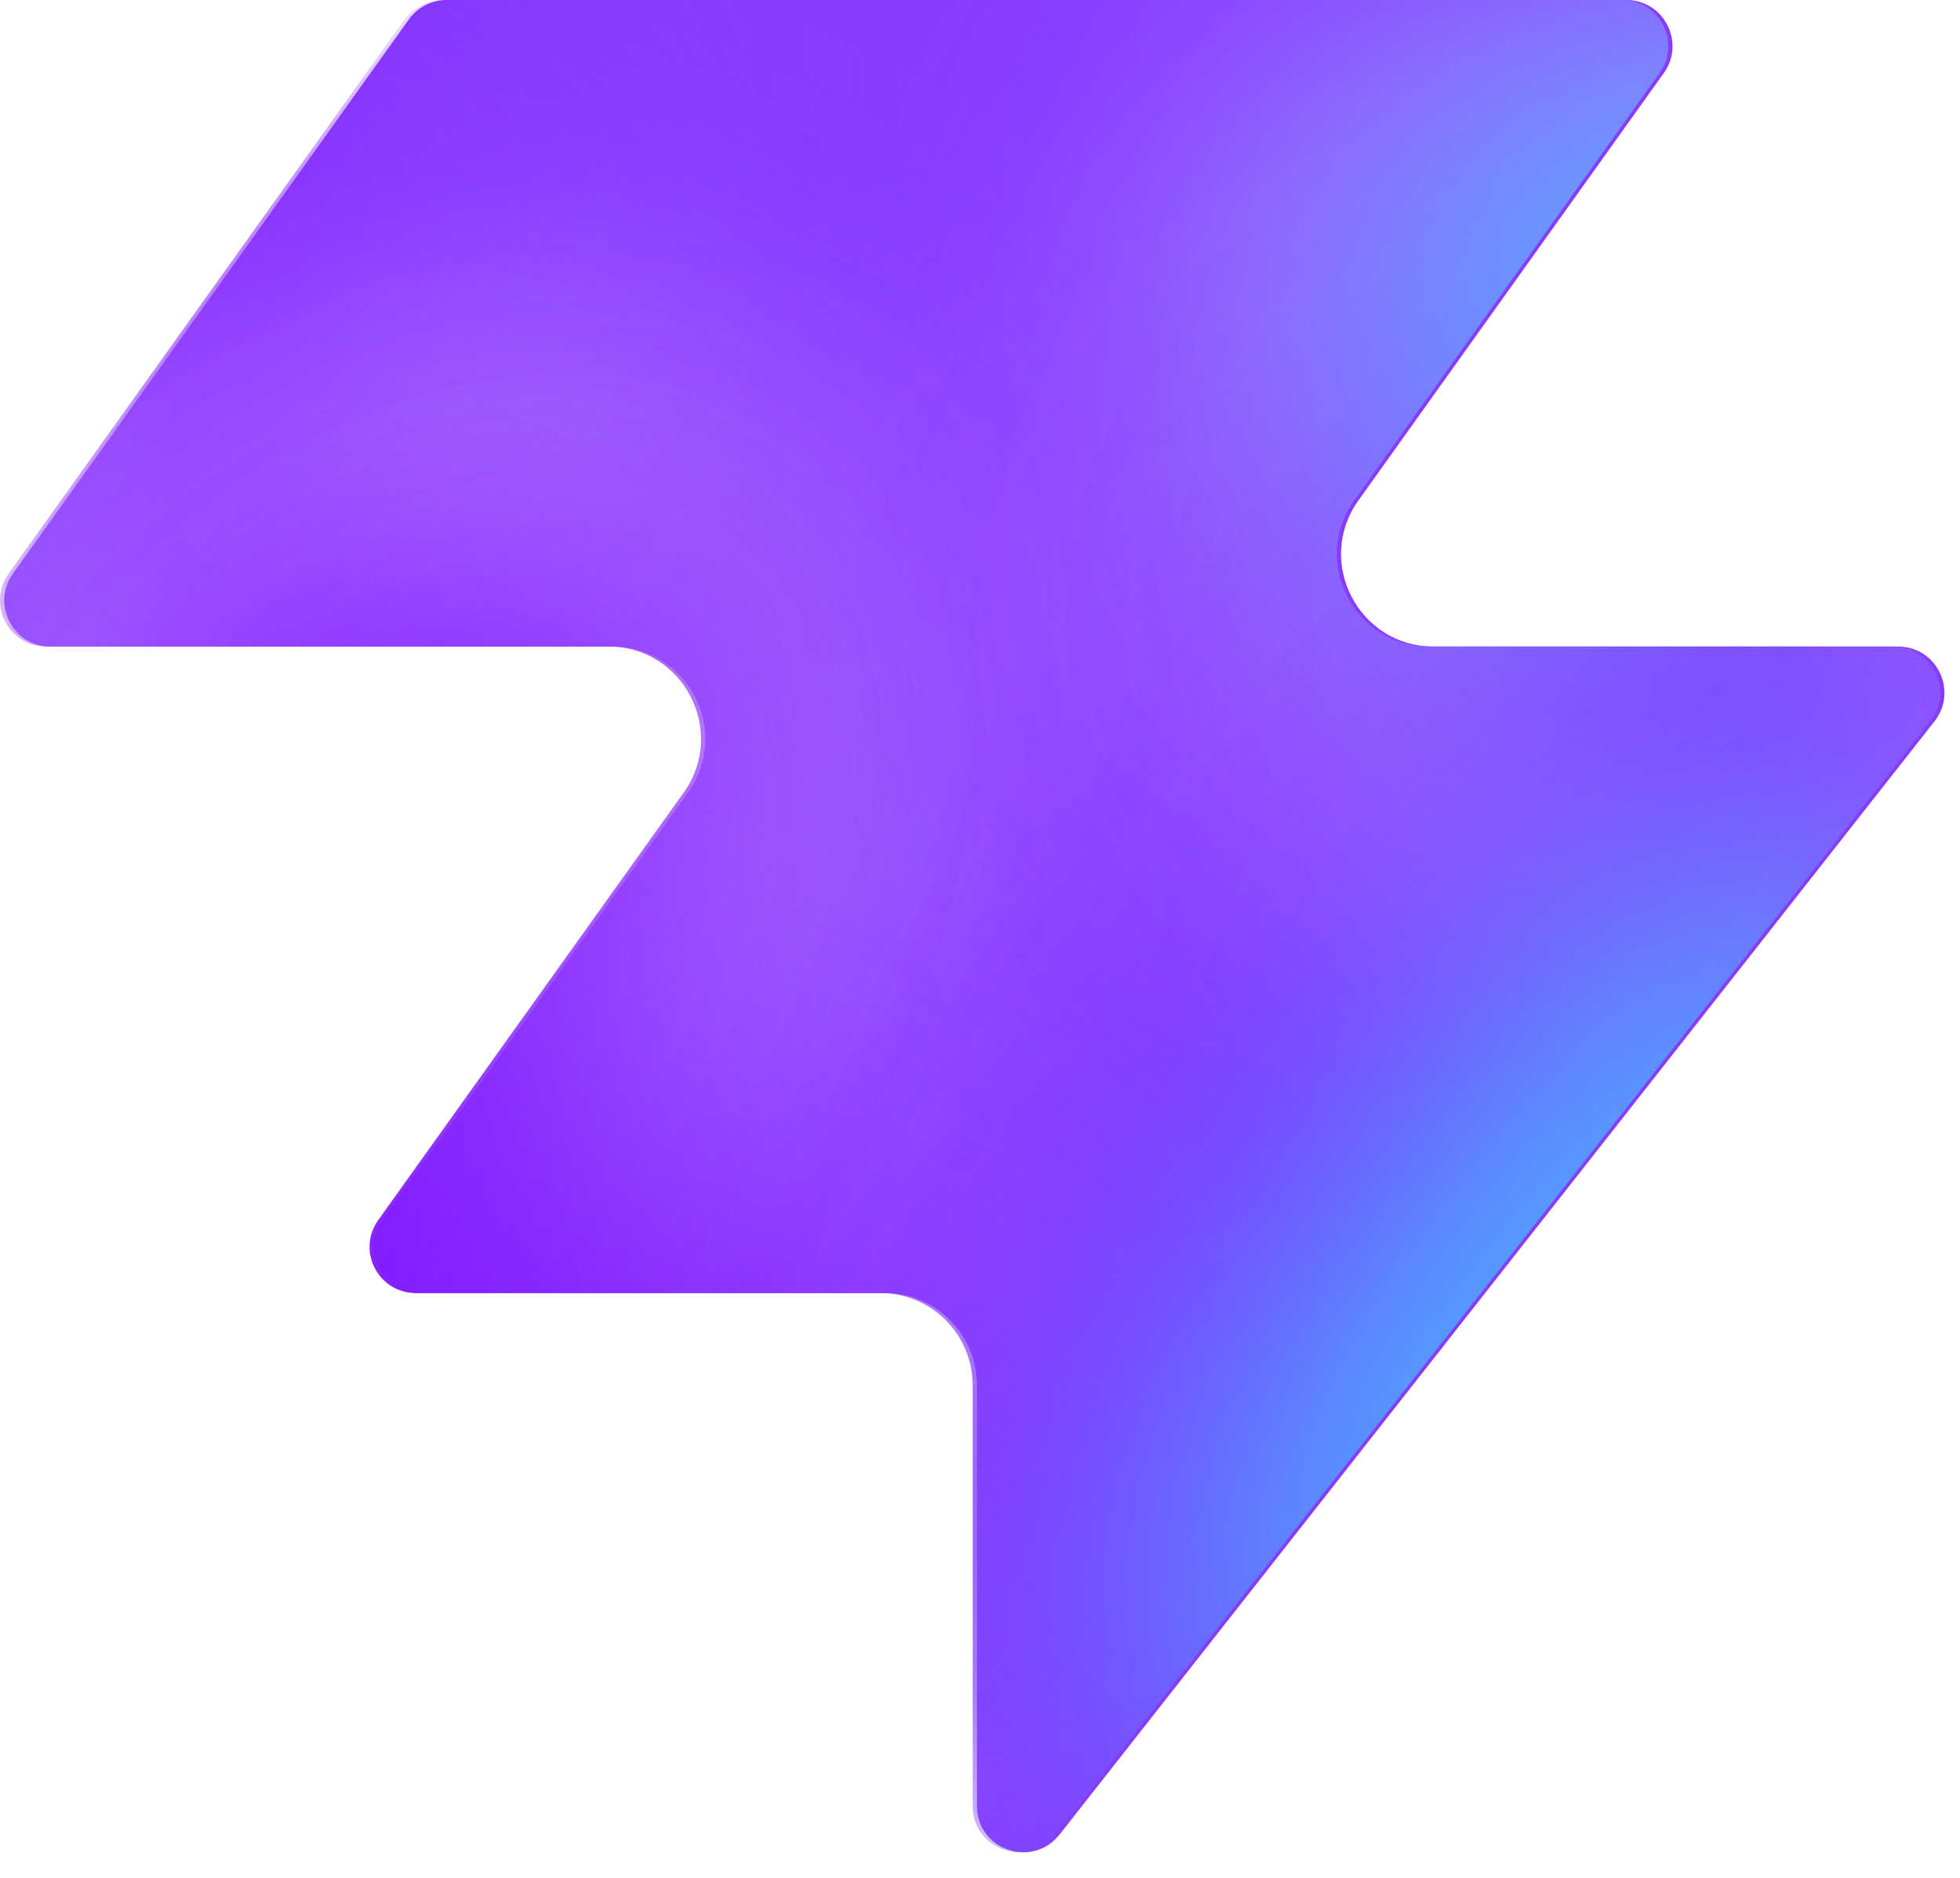
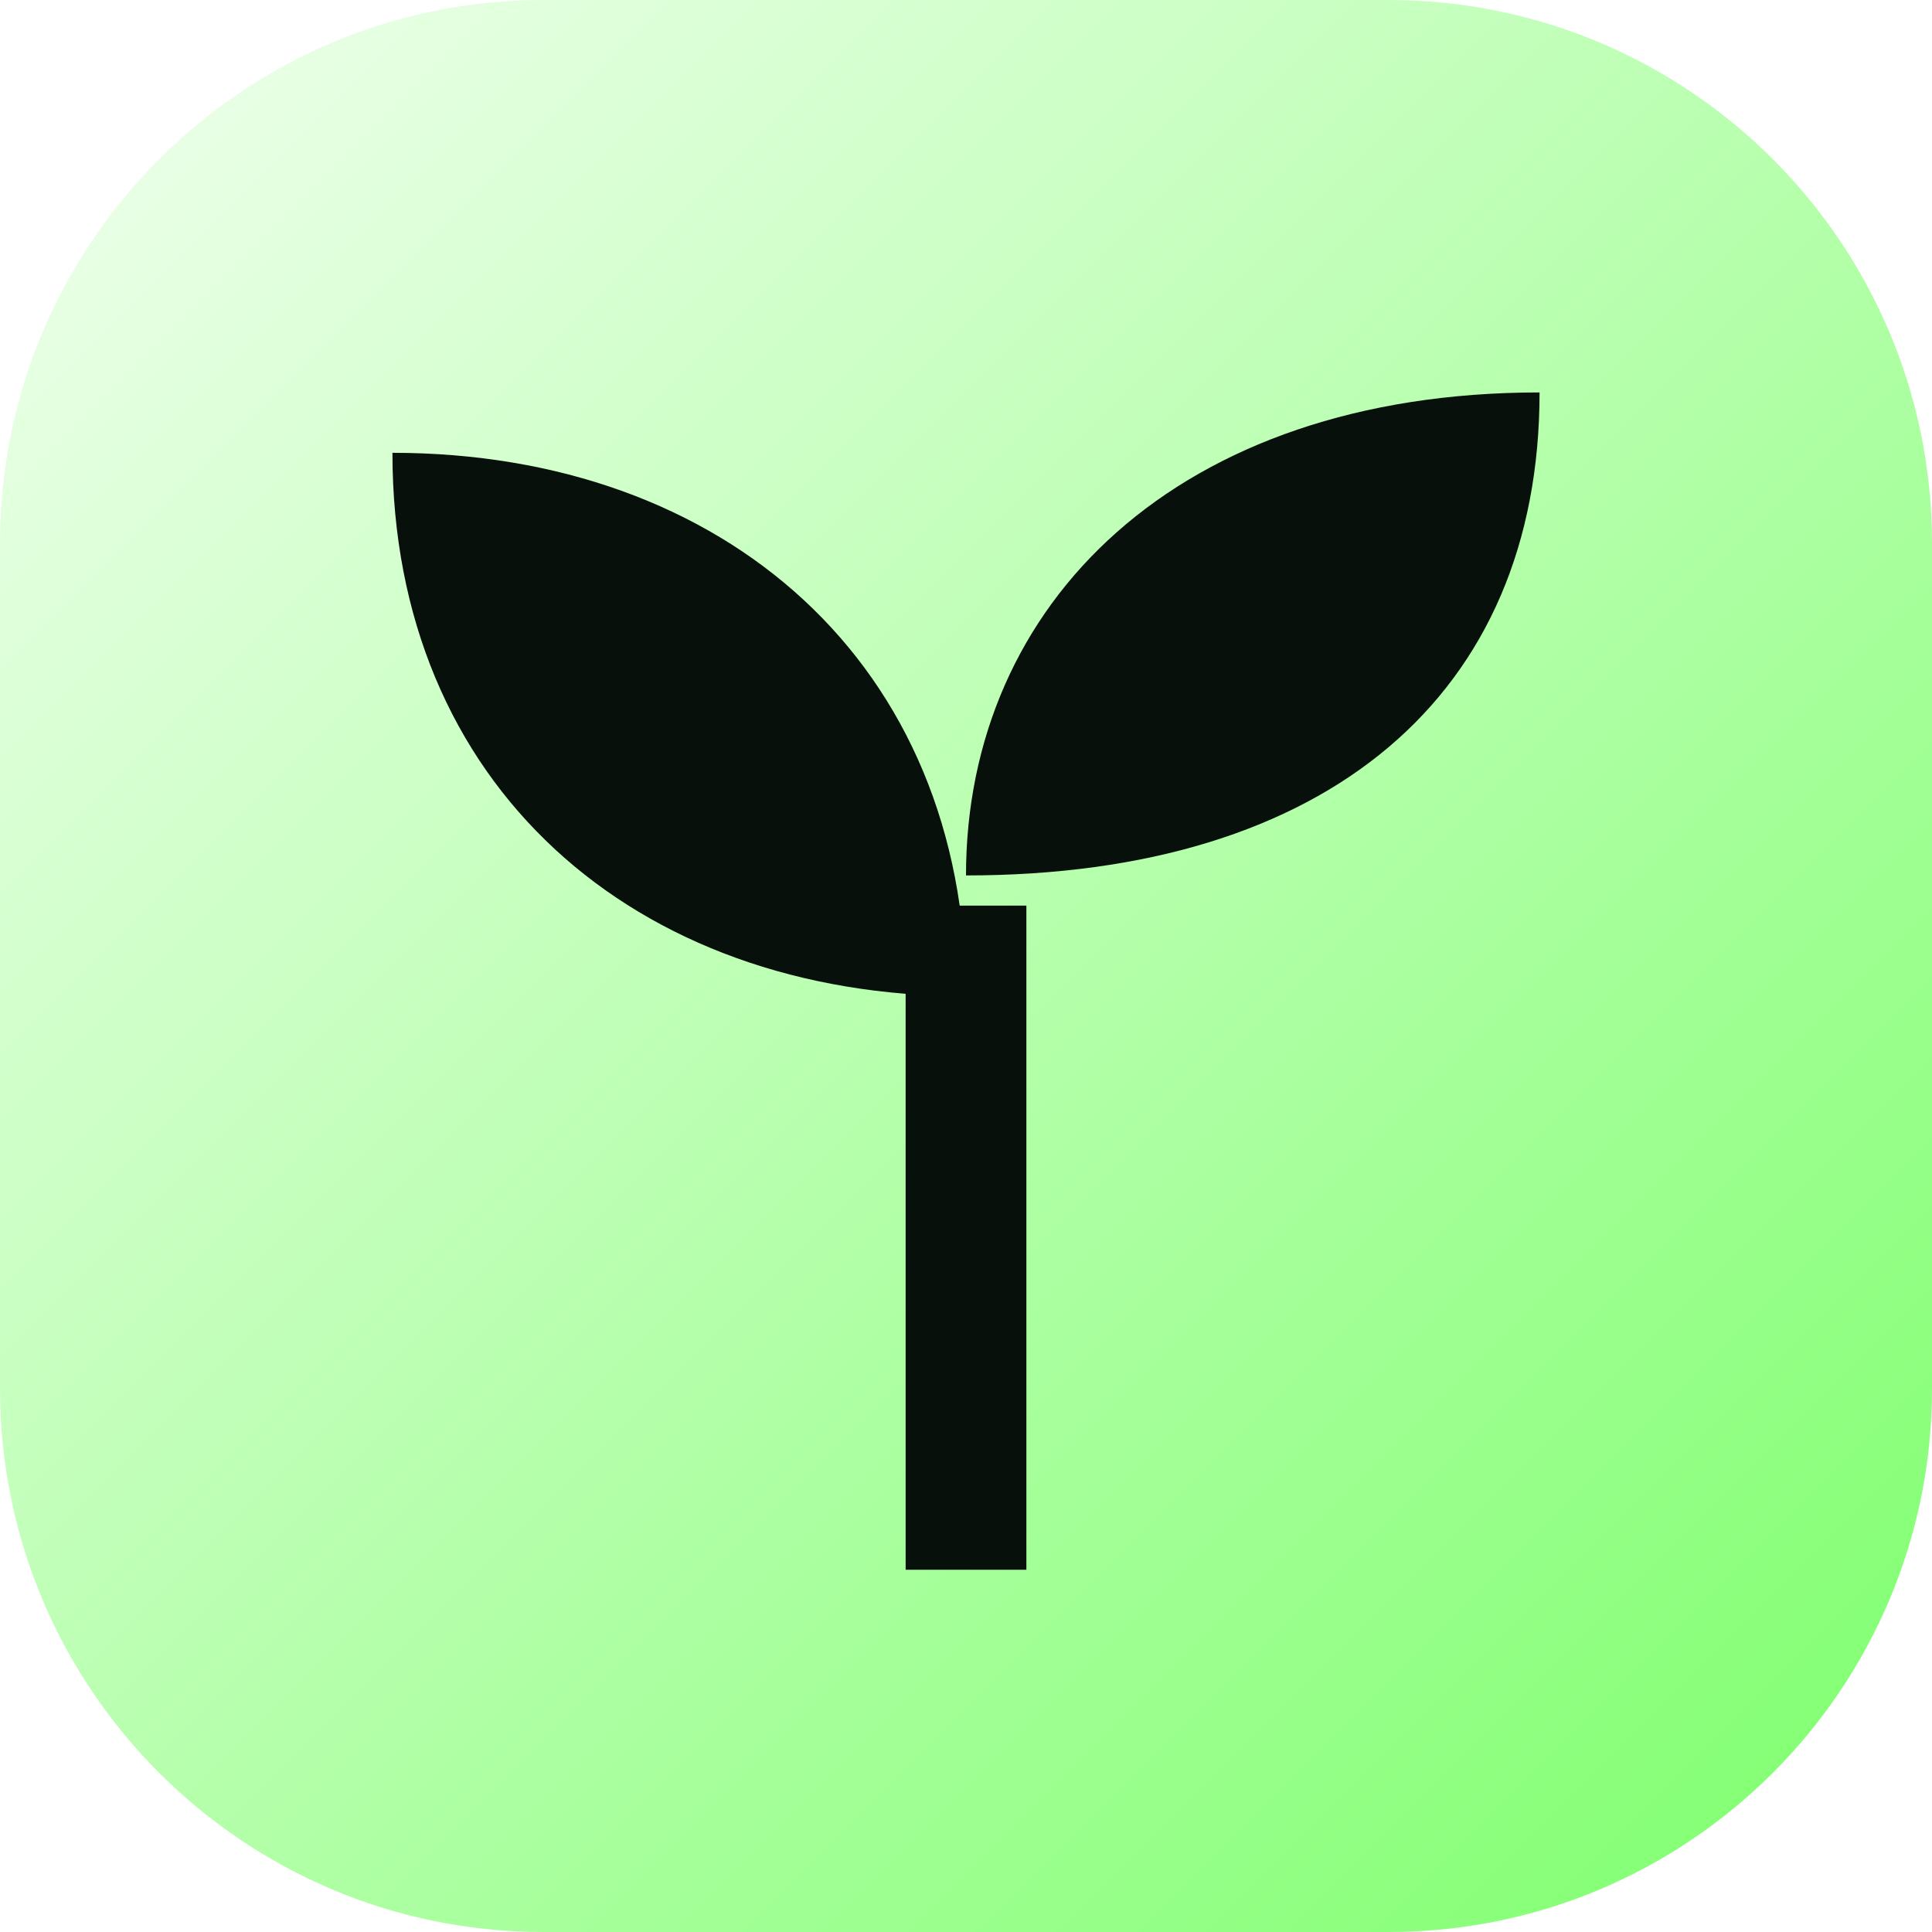
- <svg xmlns="http://www.w3.org/2000/svg" width="48" height="46" fill="none" viewBox="0 0 48 46">
-   <path fill="#863bff" d="M25.946 44.938c-.664.845-2.021.375-2.021-.698V33.937a2.26 2.26 0 0 0-2.262-2.262H10.287c-.92 0-1.456-1.04-.92-1.788l7.48-10.471c1.07-1.497 0-3.578-1.842-3.578H1.237c-.92 0-1.456-1.04-.92-1.788L10.013.474c.214-.297.556-.474.92-.474h28.894c.92 0 1.456 1.04.92 1.788l-7.48 10.471c-1.07 1.498 0 3.579 1.842 3.579h11.377c.943 0 1.473 1.088.89 1.83L25.947 44.94z" style="fill:#863bff;fill:color(display-p3 .525 .23 1);fill-opacity:1" />
-   <mask id="a" width="48" height="46" x="0" y="0" maskUnits="userSpaceOnUse" style="mask-type:alpha">
-     <path fill="#000" d="M25.842 44.938c-.664.844-2.021.375-2.021-.698V33.937a2.26 2.26 0 0 0-2.262-2.262H10.183c-.92 0-1.456-1.04-.92-1.788l7.48-10.471c1.07-1.498 0-3.579-1.842-3.579H1.133c-.92 0-1.456-1.04-.92-1.787L9.91.473c.214-.297.556-.474.92-.474h28.894c.92 0 1.456 1.04.92 1.788l-7.48 10.471c-1.07 1.498 0 3.578 1.842 3.578h11.377c.943 0 1.473 1.088.89 1.832L25.843 44.94z" style="fill:#000;fill-opacity:1" />
-   </mask>
-   <g mask="url(#a)">
-     <g filter="url(#b)">
-       <ellipse cx="5.508" cy="14.704" fill="#ede6ff" rx="5.508" ry="14.704" style="fill:#ede6ff;fill:color(display-p3 .927 .903 1);fill-opacity:1" transform="matrix(.00324 1 1 -.00324 -4.47 31.516)" />
-     </g>
-     <g filter="url(#c)">
-       <ellipse cx="10.399" cy="29.851" fill="#ede6ff" rx="10.399" ry="29.851" style="fill:#ede6ff;fill:color(display-p3 .927 .903 1);fill-opacity:1" transform="matrix(.00324 1 1 -.00324 -39.328 7.883)" />
-     </g>
-     <g filter="url(#d)">
-       <ellipse cx="5.508" cy="30.487" fill="#7e14ff" rx="5.508" ry="30.487" style="fill:#7e14ff;fill:color(display-p3 .492 .077 1);fill-opacity:1" transform="rotate(89.814 -25.913 -14.639)scale(1 -1)" />
-     </g>
-     <g filter="url(#e)">
-       <ellipse cx="5.508" cy="30.599" fill="#7e14ff" rx="5.508" ry="30.599" style="fill:#7e14ff;fill:color(display-p3 .492 .077 1);fill-opacity:1" transform="rotate(89.814 -32.644 -3.334)scale(1 -1)" />
-     </g>
-     <g filter="url(#f)">
-       <ellipse cx="5.508" cy="30.599" fill="#7e14ff" rx="5.508" ry="30.599" style="fill:#7e14ff;fill:color(display-p3 .492 .077 1);fill-opacity:1" transform="matrix(.00324 1 1 -.00324 -34.34 30.47)" />
-     </g>
-     <g filter="url(#g)">
-       <ellipse cx="14.072" cy="22.078" fill="#ede6ff" rx="14.072" ry="22.078" style="fill:#ede6ff;fill:color(display-p3 .927 .903 1);fill-opacity:1" transform="rotate(93.35 24.506 48.493)scale(-1 1)" />
-     </g>
-     <g filter="url(#h)">
-       <ellipse cx="3.47" cy="21.501" fill="#7e14ff" rx="3.47" ry="21.501" style="fill:#7e14ff;fill:color(display-p3 .492 .077 1);fill-opacity:1" transform="rotate(89.009 28.708 47.59)scale(-1 1)" />
-     </g>
-     <g filter="url(#i)">
-       <ellipse cx="3.47" cy="21.501" fill="#7e14ff" rx="3.47" ry="21.501" style="fill:#7e14ff;fill:color(display-p3 .492 .077 1);fill-opacity:1" transform="rotate(89.009 28.708 47.59)scale(-1 1)" />
-     </g>
-     <g filter="url(#j)">
-       <ellipse cx=".387" cy="8.972" fill="#7e14ff" rx="4.407" ry="29.108" style="fill:#7e14ff;fill:color(display-p3 .492 .077 1);fill-opacity:1" transform="rotate(39.51 .387 8.972)" />
-     </g>
-     <g filter="url(#k)">
-       <ellipse cx="47.523" cy="-6.092" fill="#7e14ff" rx="4.407" ry="29.108" style="fill:#7e14ff;fill:color(display-p3 .492 .077 1);fill-opacity:1" transform="rotate(37.892 47.523 -6.092)" />
-     </g>
-     <g filter="url(#l)">
-       <ellipse cx="41.412" cy="6.333" fill="#47bfff" rx="5.971" ry="9.665" style="fill:#47bfff;fill:color(display-p3 .28 .748 1);fill-opacity:1" transform="rotate(37.892 41.412 6.333)" />
-     </g>
-     <g filter="url(#m)">
-       <ellipse cx="-1.879" cy="38.332" fill="#7e14ff" rx="4.407" ry="29.108" style="fill:#7e14ff;fill:color(display-p3 .492 .077 1);fill-opacity:1" transform="rotate(37.892 -1.88 38.332)" />
-     </g>
-     <g filter="url(#n)">
-       <ellipse cx="-1.879" cy="38.332" fill="#7e14ff" rx="4.407" ry="29.108" style="fill:#7e14ff;fill:color(display-p3 .492 .077 1);fill-opacity:1" transform="rotate(37.892 -1.88 38.332)" />
-     </g>
-     <g filter="url(#o)">
-       <ellipse cx="35.651" cy="29.907" fill="#7e14ff" rx="4.407" ry="29.108" style="fill:#7e14ff;fill:color(display-p3 .492 .077 1);fill-opacity:1" transform="rotate(37.892 35.651 29.907)" />
-     </g>
-     <g filter="url(#p)">
-       <ellipse cx="38.418" cy="32.4" fill="#47bfff" rx="5.971" ry="15.297" style="fill:#47bfff;fill:color(display-p3 .28 .748 1);fill-opacity:1" transform="rotate(37.892 38.418 32.4)" />
-     </g>
+ <svg xmlns="http://www.w3.org/2000/svg" width="64" height="64" viewBox="0 0 64 64">
+   <defs>
+     <linearGradient id="tile" x1="0" y1="0" x2="1" y2="1">
+       <stop offset="0" stop-color="#f2fff0" />
+       <stop offset="1" stop-color="#7cff6b" />
+     </linearGradient>
+   </defs>
+   <rect width="64" height="64" rx="18" fill="url(#tile)" />
+   <g fill="#07100a">
+     <path d="M30 52V30h4v22z" />
+     <path d="M32 33C32 22 24 15 13 15c0 11 8 18 19 18z" />
+     <path d="M32 29c0-9 7-16 19-16 0 10-7 16-19 16z" />
  </g>
-   <defs>
-     <filter id="b" width="60.045" height="41.654" x="-19.77" y="16.149" color-interpolation-filters="sRGB" filterUnits="userSpaceOnUse">
-       <feFlood flood-opacity="0" result="BackgroundImageFix" />
-       <feBlend in="SourceGraphic" in2="BackgroundImageFix" result="shape" />
-       <feGaussianBlur result="effect1_foregroundBlur_2002_17158" stdDeviation="7.659" />
-     </filter>
-     <filter id="c" width="90.34" height="51.437" x="-54.613" y="-7.533" color-interpolation-filters="sRGB" filterUnits="userSpaceOnUse">
-       <feFlood flood-opacity="0" result="BackgroundImageFix" />
-       <feBlend in="SourceGraphic" in2="BackgroundImageFix" result="shape" />
-       <feGaussianBlur result="effect1_foregroundBlur_2002_17158" stdDeviation="7.659" />
-     </filter>
-     <filter id="d" width="79.355" height="29.4" x="-49.64" y="2.03" color-interpolation-filters="sRGB" filterUnits="userSpaceOnUse">
-       <feFlood flood-opacity="0" result="BackgroundImageFix" />
-       <feBlend in="SourceGraphic" in2="BackgroundImageFix" result="shape" />
-       <feGaussianBlur result="effect1_foregroundBlur_2002_17158" stdDeviation="4.596" />
-     </filter>
-     <filter id="e" width="79.579" height="29.4" x="-45.045" y="20.029" color-interpolation-filters="sRGB" filterUnits="userSpaceOnUse">
-       <feFlood flood-opacity="0" result="BackgroundImageFix" />
-       <feBlend in="SourceGraphic" in2="BackgroundImageFix" result="shape" />
-       <feGaussianBlur result="effect1_foregroundBlur_2002_17158" stdDeviation="4.596" />
-     </filter>
-     <filter id="f" width="79.579" height="29.4" x="-43.513" y="21.178" color-interpolation-filters="sRGB" filterUnits="userSpaceOnUse">
-       <feFlood flood-opacity="0" result="BackgroundImageFix" />
-       <feBlend in="SourceGraphic" in2="BackgroundImageFix" result="shape" />
-       <feGaussianBlur result="effect1_foregroundBlur_2002_17158" stdDeviation="4.596" />
-     </filter>
-     <filter id="g" width="74.749" height="58.852" x="15.756" y="-17.901" color-interpolation-filters="sRGB" filterUnits="userSpaceOnUse">
-       <feFlood flood-opacity="0" result="BackgroundImageFix" />
-       <feBlend in="SourceGraphic" in2="BackgroundImageFix" result="shape" />
-       <feGaussianBlur result="effect1_foregroundBlur_2002_17158" stdDeviation="7.659" />
-     </filter>
-     <filter id="h" width="61.377" height="25.362" x="23.548" y="2.284" color-interpolation-filters="sRGB" filterUnits="userSpaceOnUse">
-       <feFlood flood-opacity="0" result="BackgroundImageFix" />
-       <feBlend in="SourceGraphic" in2="BackgroundImageFix" result="shape" />
-       <feGaussianBlur result="effect1_foregroundBlur_2002_17158" stdDeviation="4.596" />
-     </filter>
-     <filter id="i" width="61.377" height="25.362" x="23.548" y="2.284" color-interpolation-filters="sRGB" filterUnits="userSpaceOnUse">
-       <feFlood flood-opacity="0" result="BackgroundImageFix" />
-       <feBlend in="SourceGraphic" in2="BackgroundImageFix" result="shape" />
-       <feGaussianBlur result="effect1_foregroundBlur_2002_17158" stdDeviation="4.596" />
-     </filter>
-     <filter id="j" width="56.045" height="63.649" x="-27.636" y="-22.853" color-interpolation-filters="sRGB" filterUnits="userSpaceOnUse">
-       <feFlood flood-opacity="0" result="BackgroundImageFix" />
-       <feBlend in="SourceGraphic" in2="BackgroundImageFix" result="shape" />
-       <feGaussianBlur result="effect1_foregroundBlur_2002_17158" stdDeviation="4.596" />
-     </filter>
-     <filter id="k" width="54.814" height="64.646" x="20.116" y="-38.415" color-interpolation-filters="sRGB" filterUnits="userSpaceOnUse">
-       <feFlood flood-opacity="0" result="BackgroundImageFix" />
-       <feBlend in="SourceGraphic" in2="BackgroundImageFix" result="shape" />
-       <feGaussianBlur result="effect1_foregroundBlur_2002_17158" stdDeviation="4.596" />
-     </filter>
-     <filter id="l" width="33.541" height="35.313" x="24.641" y="-11.323" color-interpolation-filters="sRGB" filterUnits="userSpaceOnUse">
-       <feFlood flood-opacity="0" result="BackgroundImageFix" />
-       <feBlend in="SourceGraphic" in2="BackgroundImageFix" result="shape" />
-       <feGaussianBlur result="effect1_foregroundBlur_2002_17158" stdDeviation="4.596" />
-     </filter>
-     <filter id="m" width="54.814" height="64.646" x="-29.286" y="6.009" color-interpolation-filters="sRGB" filterUnits="userSpaceOnUse">
-       <feFlood flood-opacity="0" result="BackgroundImageFix" />
-       <feBlend in="SourceGraphic" in2="BackgroundImageFix" result="shape" />
-       <feGaussianBlur result="effect1_foregroundBlur_2002_17158" stdDeviation="4.596" />
-     </filter>
-     <filter id="n" width="54.814" height="64.646" x="-29.286" y="6.009" color-interpolation-filters="sRGB" filterUnits="userSpaceOnUse">
-       <feFlood flood-opacity="0" result="BackgroundImageFix" />
-       <feBlend in="SourceGraphic" in2="BackgroundImageFix" result="shape" />
-       <feGaussianBlur result="effect1_foregroundBlur_2002_17158" stdDeviation="4.596" />
-     </filter>
-     <filter id="o" width="54.814" height="64.646" x="8.244" y="-2.416" color-interpolation-filters="sRGB" filterUnits="userSpaceOnUse">
-       <feFlood flood-opacity="0" result="BackgroundImageFix" />
-       <feBlend in="SourceGraphic" in2="BackgroundImageFix" result="shape" />
-       <feGaussianBlur result="effect1_foregroundBlur_2002_17158" stdDeviation="4.596" />
-     </filter>
-     <filter id="p" width="39.409" height="43.623" x="18.713" y="10.588" color-interpolation-filters="sRGB" filterUnits="userSpaceOnUse">
-       <feFlood flood-opacity="0" result="BackgroundImageFix" />
-       <feBlend in="SourceGraphic" in2="BackgroundImageFix" result="shape" />
-       <feGaussianBlur result="effect1_foregroundBlur_2002_17158" stdDeviation="4.596" />
-     </filter>
-   </defs>
</svg>
